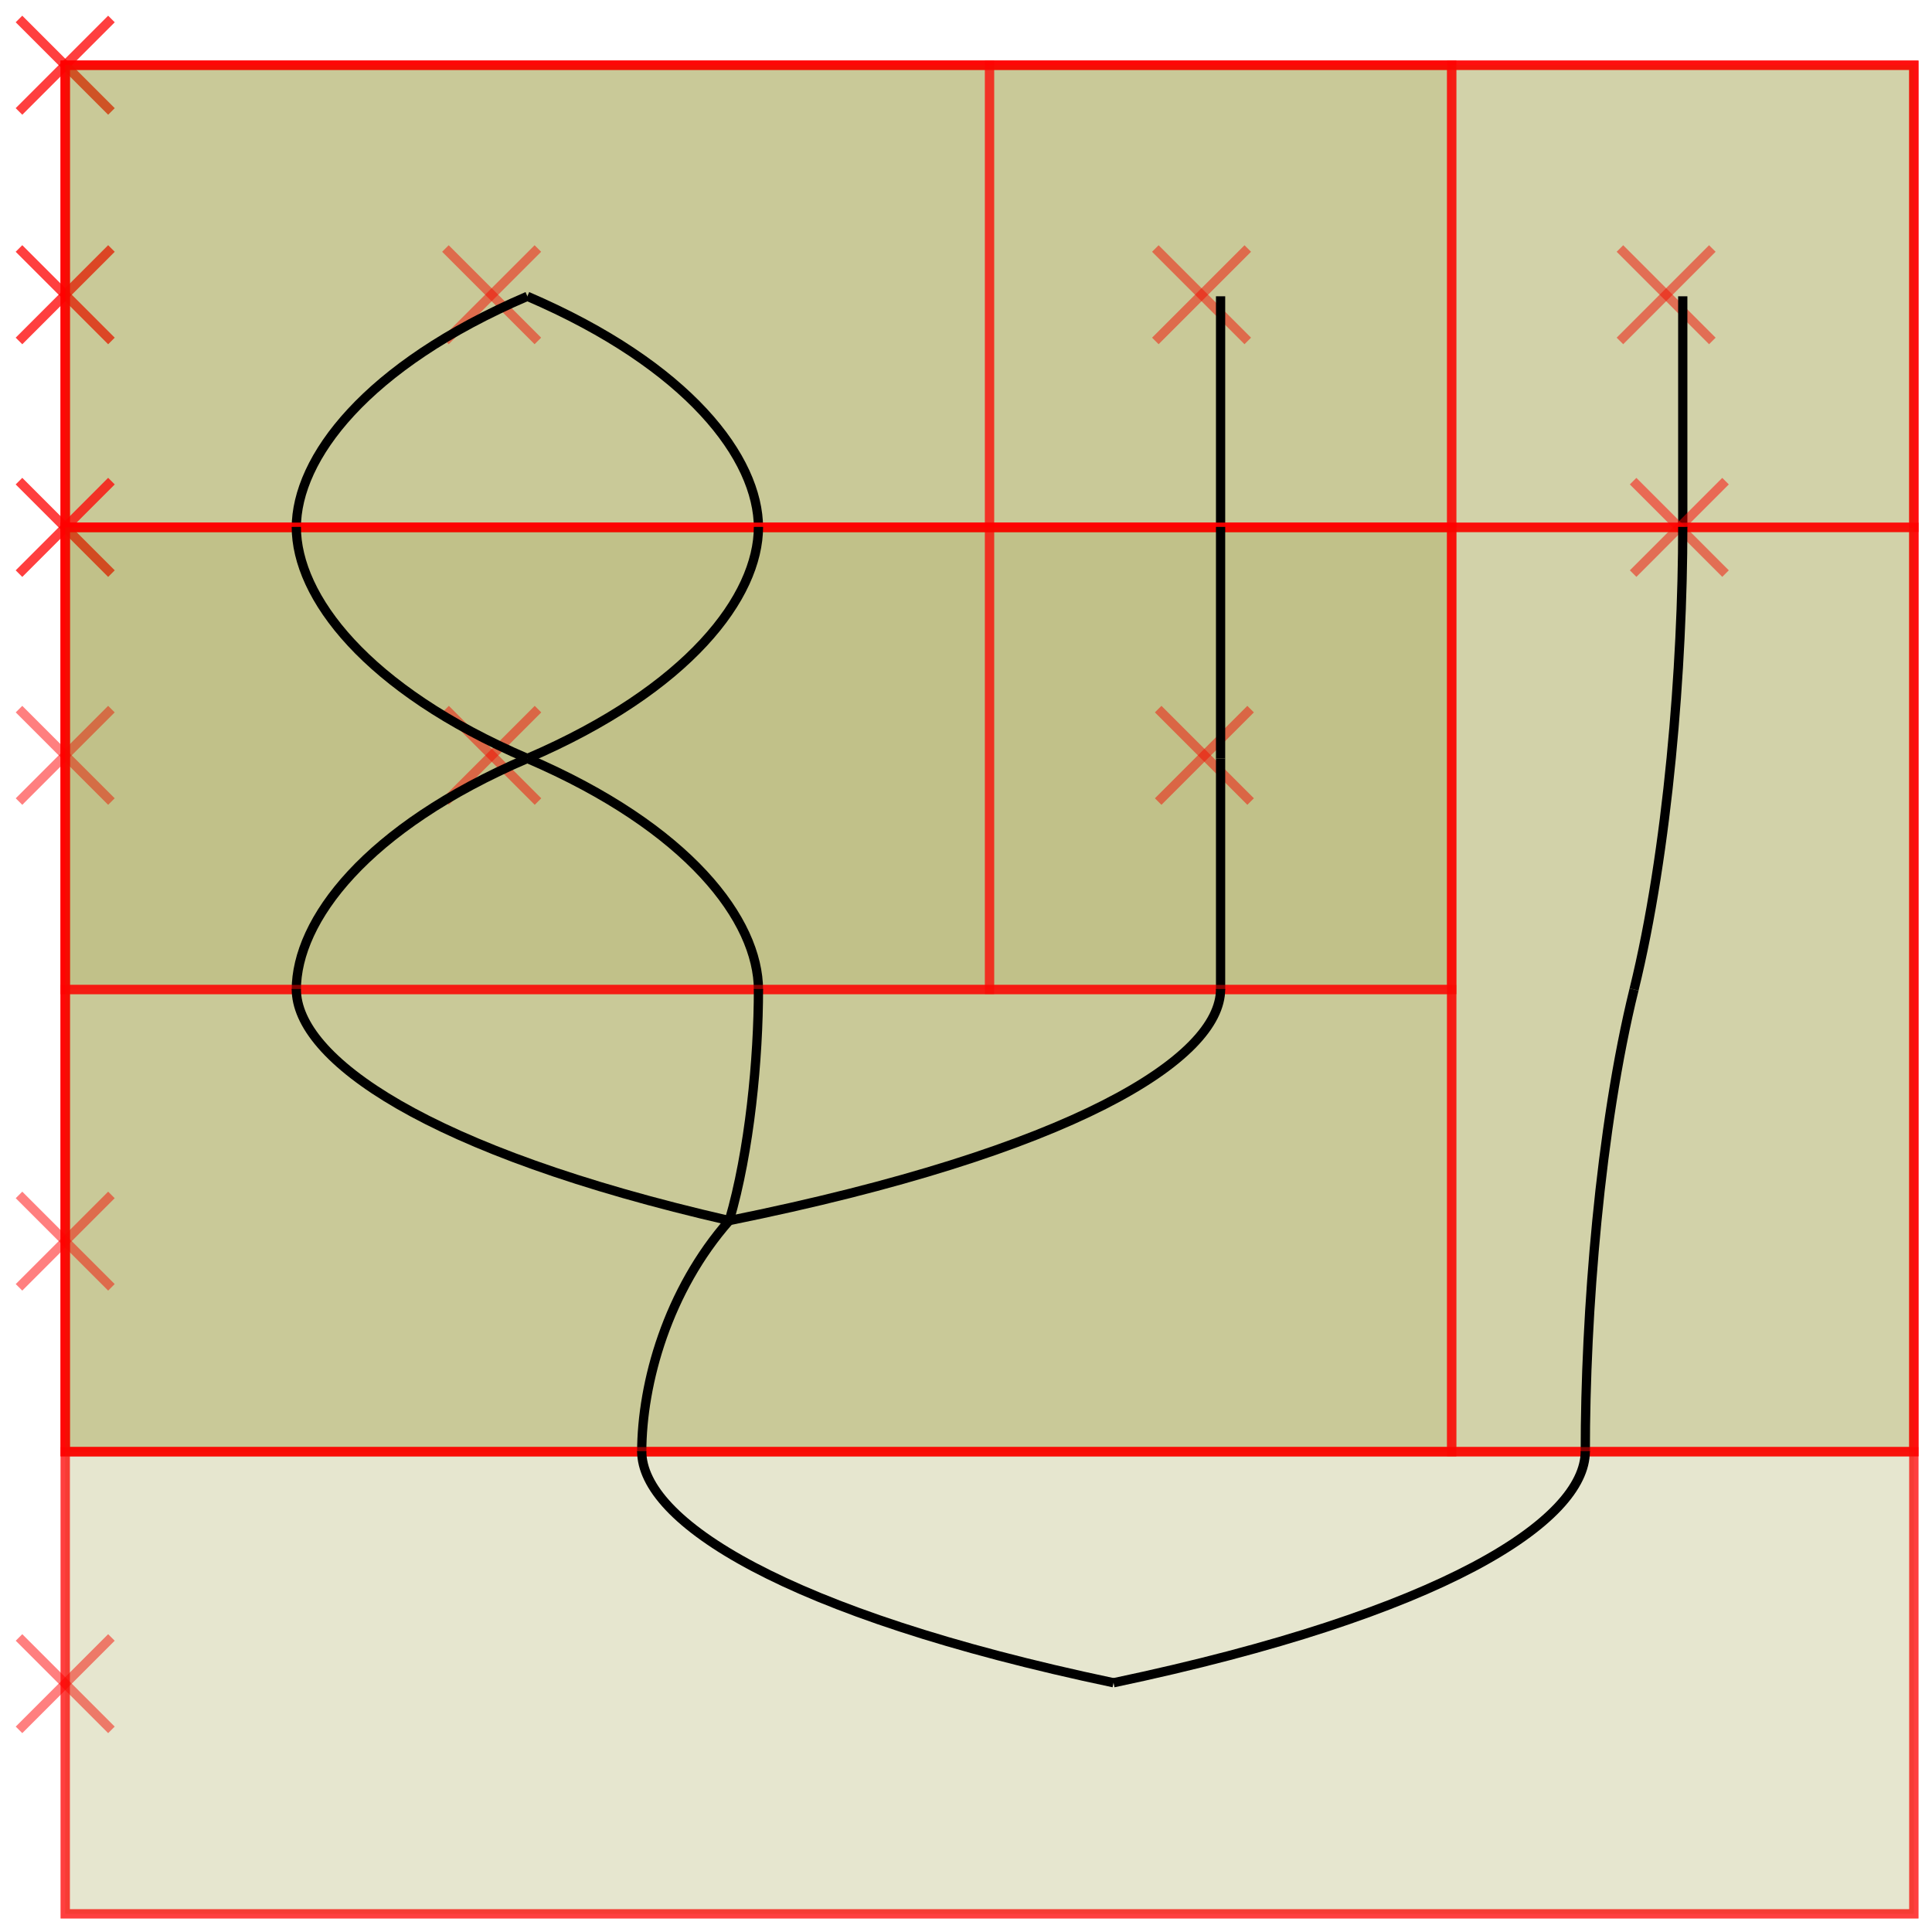
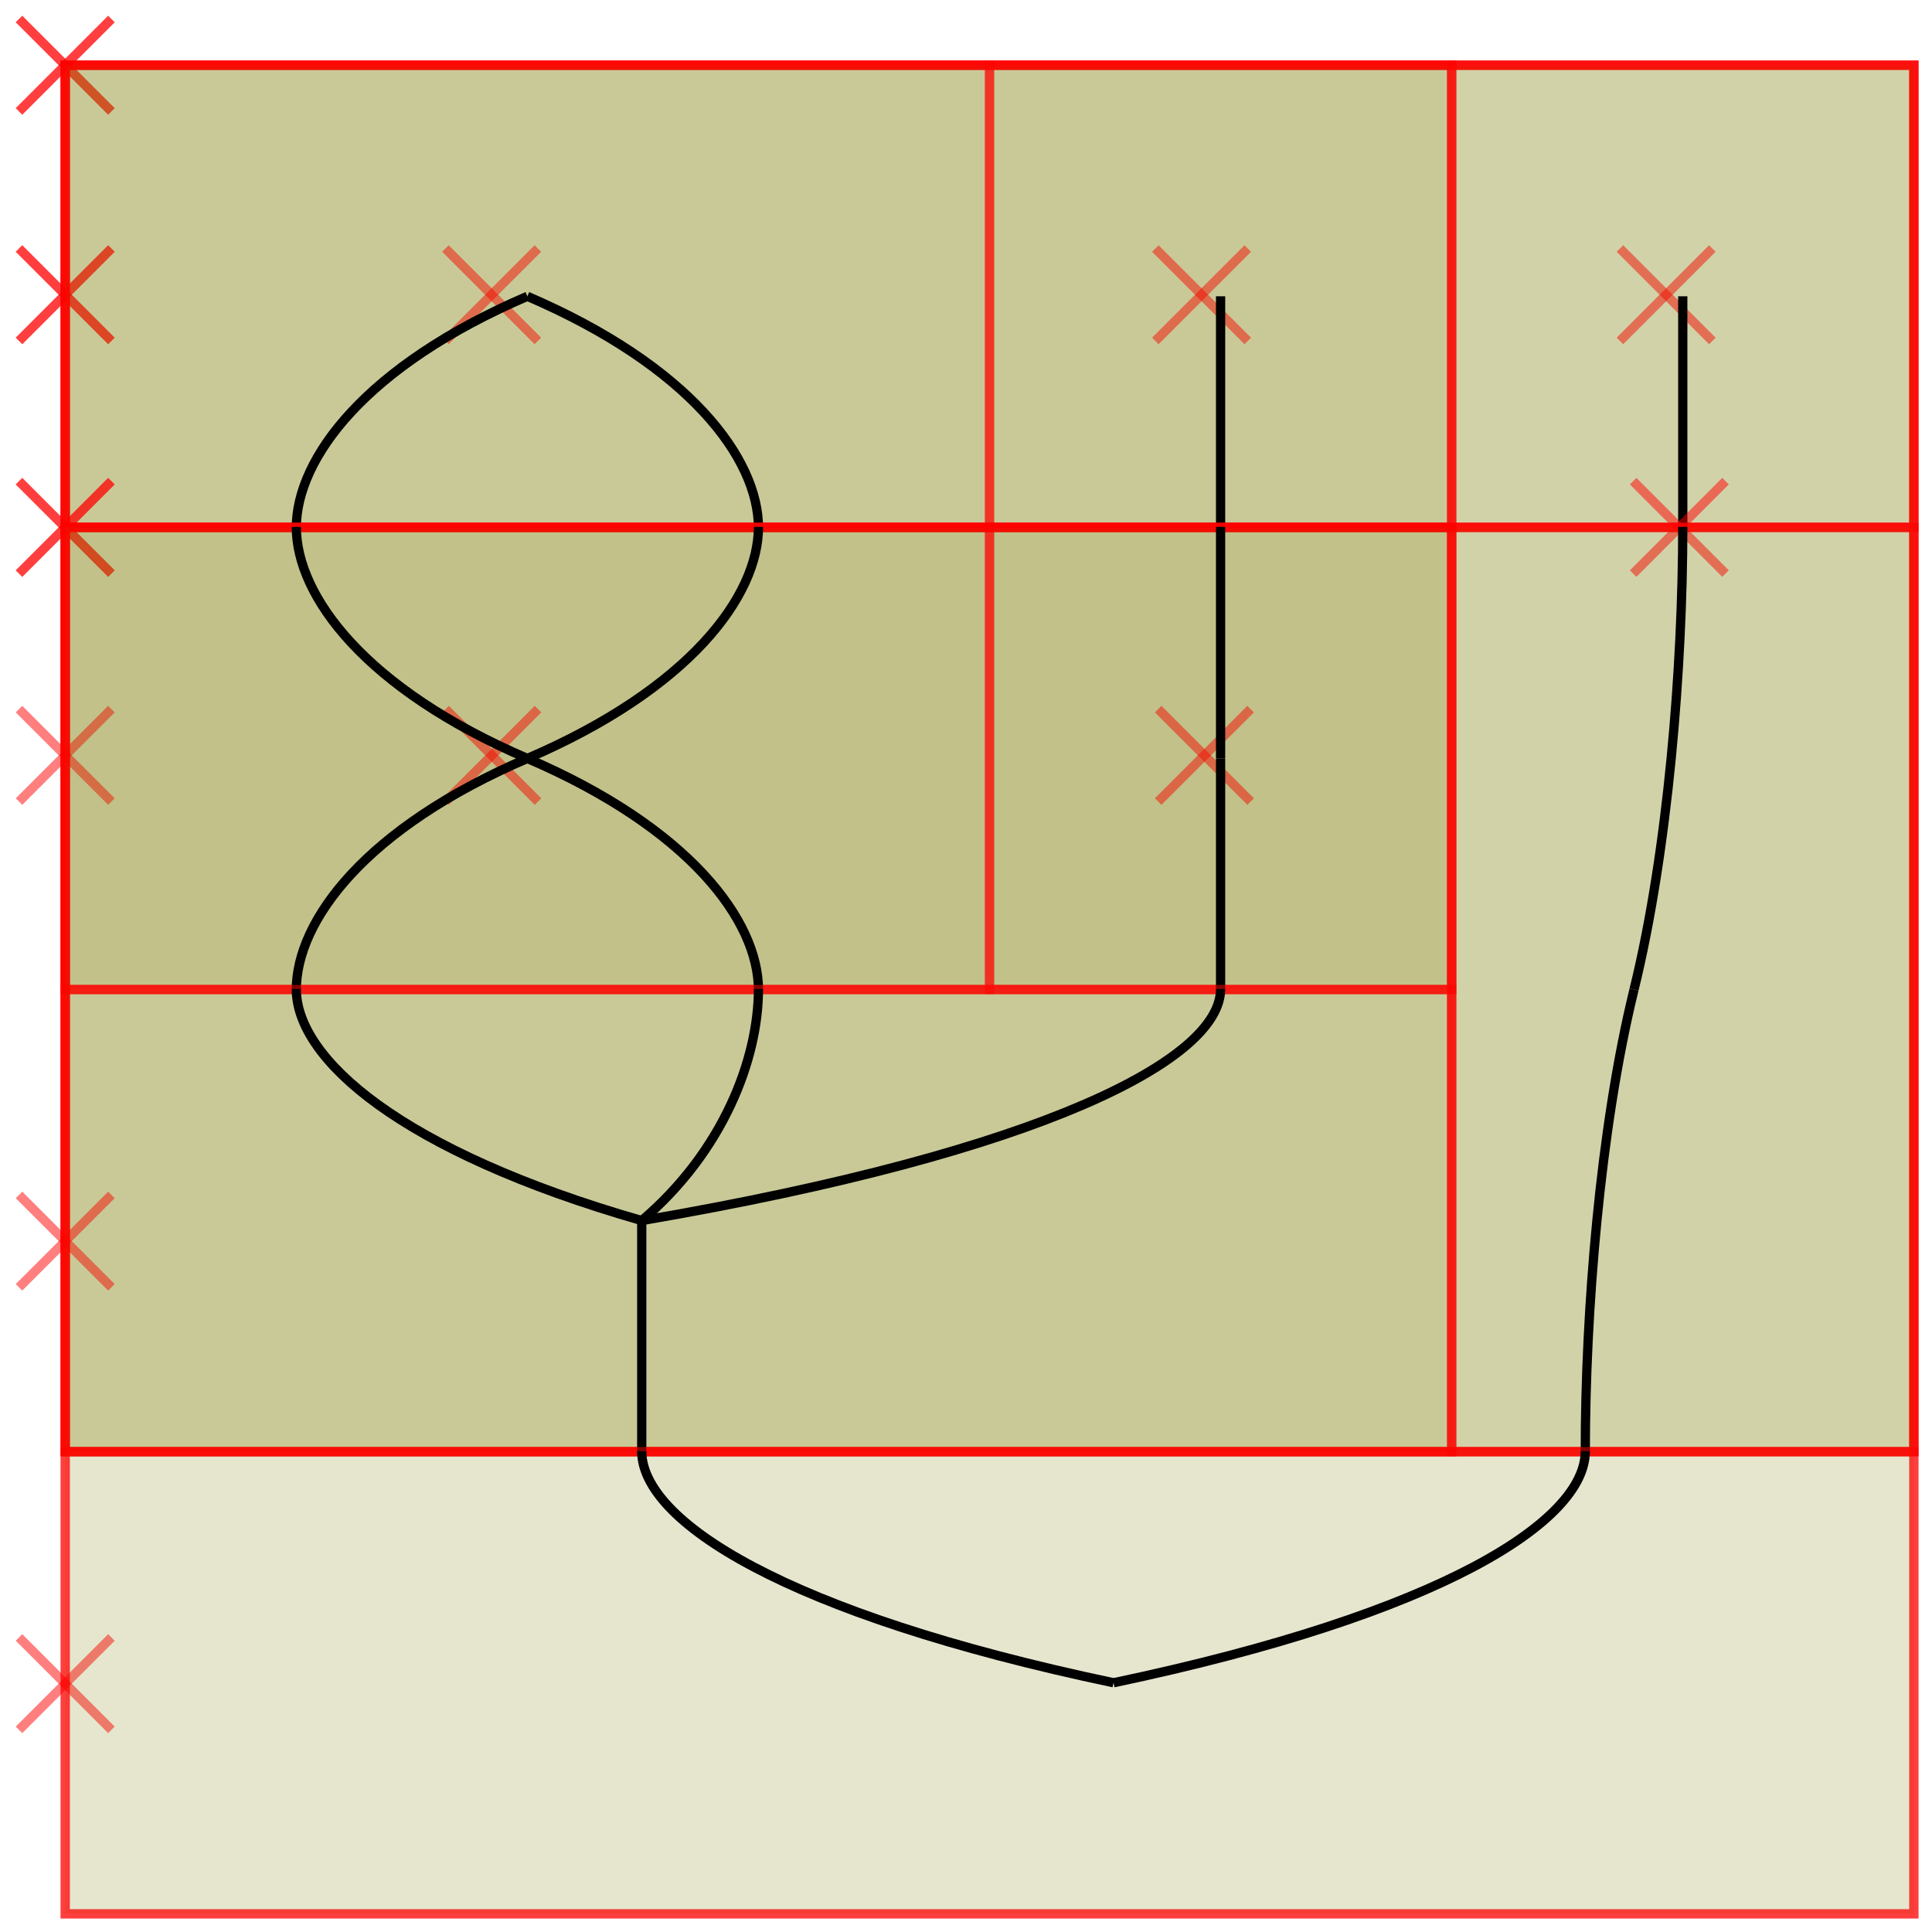
<svg xmlns="http://www.w3.org/2000/svg" width="237pt" height="237pt" viewBox="0 0 237 237" version="1.1">
  <g id="surface491">
    <path style="fill:none;stroke-width:0.567;stroke-linecap:butt;stroke-linejoin:miter;stroke:rgb(100%,0%,0%);stroke-opacity:0.5;stroke-miterlimit:10;" d="M -2.834 2.834 L 2.834 -2.834 " transform="matrix(2,0,0,2,8,8)" />
    <path style="fill:none;stroke-width:0.567;stroke-linecap:butt;stroke-linejoin:miter;stroke:rgb(100%,0%,0%);stroke-opacity:0.5;stroke-miterlimit:10;" d="M 2.834 2.834 L -2.834 -2.834 " transform="matrix(2,0,0,2,8,8)" />
-     <path style="fill-rule:nonzero;fill:rgb(50%,50%,0%);fill-opacity:0.1;stroke-width:0.567;stroke-linecap:butt;stroke-linejoin:miter;stroke:rgb(100%,0%,0%);stroke-opacity:0.5;stroke-miterlimit:10;" d="M 0 113.387 L 113.387 113.387 L 113.387 0 L 0 0 Z M 0 113.387 " transform="matrix(2,0,0,2,8,8)" />
+     <path style="fill-rule:evenodd;fill:rgb(50%,50%,0%);fill-opacity:0.1;stroke-width:0.567;stroke-linecap:butt;stroke-linejoin:miter;stroke:rgb(100%,0%,0%);stroke-opacity:0.5;stroke-miterlimit:10;" d="M 0 113.387 L 113.387 113.387 L 113.387 0 L 0 0 Z M 0 113.387 " transform="matrix(2,0,0,2,8,8)" />
    <path style="fill:none;stroke-width:0.567;stroke-linecap:butt;stroke-linejoin:miter;stroke:rgb(100%,0%,0%);stroke-opacity:0.5;stroke-miterlimit:10;" d="M -2.834 2.834 L 2.834 -2.834 " transform="matrix(2,0,0,2,8,8)" />
    <path style="fill:none;stroke-width:0.567;stroke-linecap:butt;stroke-linejoin:miter;stroke:rgb(100%,0%,0%);stroke-opacity:0.5;stroke-miterlimit:10;" d="M 2.834 2.834 L -2.834 -2.834 " transform="matrix(2,0,0,2,8,8)" />
-     <path style="fill-rule:nonzero;fill:rgb(50%,50%,0%);fill-opacity:0.1;stroke-width:0.567;stroke-linecap:butt;stroke-linejoin:miter;stroke:rgb(100%,0%,0%);stroke-opacity:0.5;stroke-miterlimit:10;" d="M 0 85.039 L 113.387 85.039 L 113.387 0 L 0 0 Z M 0 85.039 " transform="matrix(2,0,0,2,8,8)" />
+     <path style="fill-rule:evenodd;fill:rgb(50%,50%,0%);fill-opacity:0.1;stroke-width:0.567;stroke-linecap:butt;stroke-linejoin:miter;stroke:rgb(100%,0%,0%);stroke-opacity:0.5;stroke-miterlimit:10;" d="M 0 85.039 L 113.387 85.039 L 113.387 0 L 0 0 Z M 0 85.039 " transform="matrix(2,0,0,2,8,8)" />
    <path style="fill:none;stroke-width:0.567;stroke-linecap:butt;stroke-linejoin:miter;stroke:rgb(100%,0%,0%);stroke-opacity:0.5;stroke-miterlimit:10;" d="M -2.834 16.912 L 2.834 11.242 " transform="matrix(2,0,0,2,8,8)" />
    <path style="fill:none;stroke-width:0.567;stroke-linecap:butt;stroke-linejoin:miter;stroke:rgb(100%,0%,0%);stroke-opacity:0.5;stroke-miterlimit:10;" d="M 2.834 16.912 L -2.834 11.242 " transform="matrix(2,0,0,2,8,8)" />
-     <path style="fill-rule:nonzero;fill:rgb(50%,50%,0%);fill-opacity:0.1;stroke-width:0.567;stroke-linecap:butt;stroke-linejoin:miter;stroke:rgb(100%,0%,0%);stroke-opacity:0.5;stroke-miterlimit:10;" d="M 0 28.346 L 113.387 28.346 L 113.387 0 L 0 0 Z M 0 28.346 " transform="matrix(2,0,0,2,8,8)" />
+     <path style="fill-rule:evenodd;fill:rgb(50%,50%,0%);fill-opacity:0.1;stroke-width:0.567;stroke-linecap:butt;stroke-linejoin:miter;stroke:rgb(100%,0%,0%);stroke-opacity:0.5;stroke-miterlimit:10;" d="M 0 28.346 L 113.387 28.346 L 113.387 0 L 0 0 Z M 0 28.346 " transform="matrix(2,0,0,2,8,8)" />
    <path style="fill:none;stroke-width:0.567;stroke-linecap:butt;stroke-linejoin:miter;stroke:rgb(100%,0%,0%);stroke-opacity:0.5;stroke-miterlimit:10;" d="M -2.834 16.912 L 2.834 11.242 " transform="matrix(2,0,0,2,8,8)" />
    <path style="fill:none;stroke-width:0.567;stroke-linecap:butt;stroke-linejoin:miter;stroke:rgb(100%,0%,0%);stroke-opacity:0.5;stroke-miterlimit:10;" d="M 2.834 16.912 L -2.834 11.242 " transform="matrix(2,0,0,2,8,8)" />
-     <path style="fill-rule:nonzero;fill:rgb(50%,50%,0%);fill-opacity:0.1;stroke-width:0.567;stroke-linecap:butt;stroke-linejoin:miter;stroke:rgb(100%,0%,0%);stroke-opacity:0.5;stroke-miterlimit:10;" d="M 0 28.346 L 85.039 28.346 L 85.039 0 L 0 0 Z M 0 28.346 " transform="matrix(2,0,0,2,8,8)" />
+     <path style="fill-rule:evenodd;fill:rgb(50%,50%,0%);fill-opacity:0.1;stroke-width:0.567;stroke-linecap:butt;stroke-linejoin:miter;stroke:rgb(100%,0%,0%);stroke-opacity:0.5;stroke-miterlimit:10;" d="M 0 28.346 L 85.039 28.346 L 85.039 0 L 0 0 Z M 0 28.346 " transform="matrix(2,0,0,2,8,8)" />
    <path style="fill:none;stroke-width:0.567;stroke-linecap:butt;stroke-linejoin:miter;stroke:rgb(100%,0%,0%);stroke-opacity:0.5;stroke-miterlimit:10;" d="M 23.32 16.912 L 28.99 11.242 " transform="matrix(2,0,0,2,8,8)" />
    <path style="fill:none;stroke-width:0.567;stroke-linecap:butt;stroke-linejoin:miter;stroke:rgb(100%,0%,0%);stroke-opacity:0.5;stroke-miterlimit:10;" d="M 28.99 16.912 L 23.32 11.242 " transform="matrix(2,0,0,2,8,8)" />
-     <path style="fill-rule:nonzero;fill:rgb(50%,50%,0%);fill-opacity:0.1;stroke-width:0.567;stroke-linecap:butt;stroke-linejoin:miter;stroke:rgb(100%,0%,0%);stroke-opacity:0.5;stroke-miterlimit:10;" d="M 0 28.346 L 56.693 28.346 L 56.693 0 L 0 0 Z M 0 28.346 " transform="matrix(2,0,0,2,8,8)" />
+     <path style="fill-rule:evenodd;fill:rgb(50%,50%,0%);fill-opacity:0.1;stroke-width:0.567;stroke-linecap:butt;stroke-linejoin:miter;stroke:rgb(100%,0%,0%);stroke-opacity:0.5;stroke-miterlimit:10;" d="M 0 28.346 L 56.693 28.346 L 56.693 0 L 0 0 Z M 0 28.346 " transform="matrix(2,0,0,2,8,8)" />
    <path style="fill:none;stroke-width:0.567;stroke-linecap:butt;stroke-linejoin:miter;stroke:rgb(0%,0%,0%);stroke-opacity:1;stroke-miterlimit:10;" d="M 28.346 14.174 C 18.426 18.434 14.174 24.115 14.174 28.375 " transform="matrix(2,0,0,2,8,8)" />
    <path style="fill:none;stroke-width:0.567;stroke-linecap:butt;stroke-linejoin:miter;stroke:rgb(0%,0%,0%);stroke-opacity:1;stroke-miterlimit:10;" d="M 28.346 14.174 C 38.268 18.434 42.52 24.115 42.52 28.375 " transform="matrix(2,0,0,2,8,8)" />
    <path style="fill:none;stroke-width:0.567;stroke-linecap:butt;stroke-linejoin:miter;stroke:rgb(100%,0%,0%);stroke-opacity:0.5;stroke-miterlimit:10;" d="M 66.863 16.912 L 72.533 11.242 " transform="matrix(2,0,0,2,8,8)" />
    <path style="fill:none;stroke-width:0.567;stroke-linecap:butt;stroke-linejoin:miter;stroke:rgb(100%,0%,0%);stroke-opacity:0.5;stroke-miterlimit:10;" d="M 72.533 16.912 L 66.863 11.242 " transform="matrix(2,0,0,2,8,8)" />
-     <path style="fill-rule:nonzero;fill:rgb(50%,50%,0%);fill-opacity:0.1;stroke-width:0.567;stroke-linecap:butt;stroke-linejoin:miter;stroke:rgb(100%,0%,0%);stroke-opacity:0.5;stroke-miterlimit:10;" d="M 56.693 28.346 L 85.039 28.346 L 85.039 0 L 56.693 0 Z M 56.693 28.346 " transform="matrix(2,0,0,2,8,8)" />
+     <path style="fill-rule:evenodd;fill:rgb(50%,50%,0%);fill-opacity:0.1;stroke-width:0.567;stroke-linecap:butt;stroke-linejoin:miter;stroke:rgb(100%,0%,0%);stroke-opacity:0.5;stroke-miterlimit:10;" d="M 56.693 28.346 L 85.039 28.346 L 85.039 0 L 56.693 0 Z M 56.693 28.346 " transform="matrix(2,0,0,2,8,8)" />
    <path style="fill:none;stroke-width:0.567;stroke-linecap:butt;stroke-linejoin:miter;stroke:rgb(0%,0%,0%);stroke-opacity:1;stroke-miterlimit:10;" d="M 70.865 14.174 C 70.865 18.434 70.865 24.115 70.865 28.375 " transform="matrix(2,0,0,2,8,8)" />
    <path style="fill:none;stroke-width:0.567;stroke-linecap:butt;stroke-linejoin:miter;stroke:rgb(100%,0%,0%);stroke-opacity:0.5;stroke-miterlimit:10;" d="M 95.359 16.912 L 101.027 11.242 " transform="matrix(2,0,0,2,8,8)" />
    <path style="fill:none;stroke-width:0.567;stroke-linecap:butt;stroke-linejoin:miter;stroke:rgb(100%,0%,0%);stroke-opacity:0.5;stroke-miterlimit:10;" d="M 101.027 16.912 L 95.359 11.242 " transform="matrix(2,0,0,2,8,8)" />
-     <path style="fill-rule:nonzero;fill:rgb(50%,50%,0%);fill-opacity:0.1;stroke-width:0.567;stroke-linecap:butt;stroke-linejoin:miter;stroke:rgb(100%,0%,0%);stroke-opacity:0.5;stroke-miterlimit:10;" d="M 85.039 28.346 L 113.387 28.346 L 113.387 0 L 85.039 0 Z M 85.039 28.346 " transform="matrix(2,0,0,2,8,8)" />
+     <path style="fill-rule:evenodd;fill:rgb(50%,50%,0%);fill-opacity:0.1;stroke-width:0.567;stroke-linecap:butt;stroke-linejoin:miter;stroke:rgb(100%,0%,0%);stroke-opacity:0.5;stroke-miterlimit:10;" d="M 85.039 28.346 L 113.387 28.346 L 113.387 0 L 85.039 0 Z M 85.039 28.346 " transform="matrix(2,0,0,2,8,8)" />
    <path style="fill:none;stroke-width:0.567;stroke-linecap:butt;stroke-linejoin:miter;stroke:rgb(0%,0%,0%);stroke-opacity:1;stroke-miterlimit:10;" d="M 99.213 14.174 C 99.213 18.434 99.213 24.115 99.213 28.375 " transform="matrix(2,0,0,2,8,8)" />
    <path style="fill:none;stroke-width:0.567;stroke-linecap:butt;stroke-linejoin:miter;stroke:rgb(100%,0%,0%);stroke-opacity:0.5;stroke-miterlimit:10;" d="M -2.834 31.182 L 2.834 25.512 " transform="matrix(2,0,0,2,8,8)" />
    <path style="fill:none;stroke-width:0.567;stroke-linecap:butt;stroke-linejoin:miter;stroke:rgb(100%,0%,0%);stroke-opacity:0.5;stroke-miterlimit:10;" d="M 2.834 31.182 L -2.834 25.512 " transform="matrix(2,0,0,2,8,8)" />
-     <path style="fill-rule:nonzero;fill:rgb(50%,50%,0%);fill-opacity:0.1;stroke-width:0.567;stroke-linecap:butt;stroke-linejoin:miter;stroke:rgb(100%,0%,0%);stroke-opacity:0.5;stroke-miterlimit:10;" d="M 0 85.039 L 113.387 85.039 L 113.387 28.346 L 0 28.346 Z M 0 85.039 " transform="matrix(2,0,0,2,8,8)" />
+     <path style="fill-rule:evenodd;fill:rgb(50%,50%,0%);fill-opacity:0.1;stroke-width:0.567;stroke-linecap:butt;stroke-linejoin:miter;stroke:rgb(100%,0%,0%);stroke-opacity:0.5;stroke-miterlimit:10;" d="M 0 85.039 L 113.387 85.039 L 113.387 28.346 L 0 28.346 Z M 0 85.039 " transform="matrix(2,0,0,2,8,8)" />
    <path style="fill:none;stroke-width:0.567;stroke-linecap:butt;stroke-linejoin:miter;stroke:rgb(100%,0%,0%);stroke-opacity:0.5;stroke-miterlimit:10;" d="M -2.834 31.182 L 2.834 25.512 " transform="matrix(2,0,0,2,8,8)" />
    <path style="fill:none;stroke-width:0.567;stroke-linecap:butt;stroke-linejoin:miter;stroke:rgb(100%,0%,0%);stroke-opacity:0.5;stroke-miterlimit:10;" d="M 2.834 31.182 L -2.834 25.512 " transform="matrix(2,0,0,2,8,8)" />
-     <path style="fill-rule:nonzero;fill:rgb(50%,50%,0%);fill-opacity:0.1;stroke-width:0.567;stroke-linecap:butt;stroke-linejoin:miter;stroke:rgb(100%,0%,0%);stroke-opacity:0.5;stroke-miterlimit:10;" d="M 0 85.039 L 85.039 85.039 L 85.039 28.346 L 0 28.346 Z M 0 85.039 " transform="matrix(2,0,0,2,8,8)" />
+     <path style="fill-rule:evenodd;fill:rgb(50%,50%,0%);fill-opacity:0.1;stroke-width:0.567;stroke-linecap:butt;stroke-linejoin:miter;stroke:rgb(100%,0%,0%);stroke-opacity:0.5;stroke-miterlimit:10;" d="M 0 85.039 L 85.039 85.039 L 85.039 28.346 L 0 28.346 Z M 0 85.039 " transform="matrix(2,0,0,2,8,8)" />
    <path style="fill:none;stroke-width:0.567;stroke-linecap:butt;stroke-linejoin:miter;stroke:rgb(100%,0%,0%);stroke-opacity:0.5;stroke-miterlimit:10;" d="M -2.834 45.164 L 2.834 39.494 " transform="matrix(2,0,0,2,8,8)" />
    <path style="fill:none;stroke-width:0.567;stroke-linecap:butt;stroke-linejoin:miter;stroke:rgb(100%,0%,0%);stroke-opacity:0.5;stroke-miterlimit:10;" d="M 2.834 45.164 L -2.834 39.494 " transform="matrix(2,0,0,2,8,8)" />
-     <path style="fill-rule:nonzero;fill:rgb(50%,50%,0%);fill-opacity:0.1;stroke-width:0.567;stroke-linecap:butt;stroke-linejoin:miter;stroke:rgb(100%,0%,0%);stroke-opacity:0.5;stroke-miterlimit:10;" d="M 0 56.693 L 85.039 56.693 L 85.039 28.346 L 0 28.346 Z M 0 56.693 " transform="matrix(2,0,0,2,8,8)" />
+     <path style="fill-rule:evenodd;fill:rgb(50%,50%,0%);fill-opacity:0.1;stroke-width:0.567;stroke-linecap:butt;stroke-linejoin:miter;stroke:rgb(100%,0%,0%);stroke-opacity:0.5;stroke-miterlimit:10;" d="M 0 56.693 L 85.039 56.693 L 85.039 28.346 L 0 28.346 Z M 0 56.693 " transform="matrix(2,0,0,2,8,8)" />
    <path style="fill:none;stroke-width:0.567;stroke-linecap:butt;stroke-linejoin:miter;stroke:rgb(100%,0%,0%);stroke-opacity:0.5;stroke-miterlimit:10;" d="M 23.33 45.164 L 28.998 39.494 " transform="matrix(2,0,0,2,8,8)" />
    <path style="fill:none;stroke-width:0.567;stroke-linecap:butt;stroke-linejoin:miter;stroke:rgb(100%,0%,0%);stroke-opacity:0.5;stroke-miterlimit:10;" d="M 28.998 45.164 L 23.33 39.494 " transform="matrix(2,0,0,2,8,8)" />
-     <path style="fill-rule:nonzero;fill:rgb(50%,50%,0%);fill-opacity:0.1;stroke-width:0.567;stroke-linecap:butt;stroke-linejoin:miter;stroke:rgb(100%,0%,0%);stroke-opacity:0.5;stroke-miterlimit:10;" d="M 0 56.693 L 56.693 56.693 L 56.693 28.346 L 0 28.346 Z M 0 56.693 " transform="matrix(2,0,0,2,8,8)" />
+     <path style="fill-rule:evenodd;fill:rgb(50%,50%,0%);fill-opacity:0.1;stroke-width:0.567;stroke-linecap:butt;stroke-linejoin:miter;stroke:rgb(100%,0%,0%);stroke-opacity:0.5;stroke-miterlimit:10;" d="M 0 56.693 L 56.693 56.693 L 56.693 28.346 L 0 28.346 Z M 0 56.693 " transform="matrix(2,0,0,2,8,8)" />
    <path style="fill:none;stroke-width:0.567;stroke-linecap:butt;stroke-linejoin:miter;stroke:rgb(0%,0%,0%);stroke-opacity:1;stroke-miterlimit:10;" d="M 14.174 28.318 C 14.174 32.578 18.426 38.26 28.346 42.52 " transform="matrix(2,0,0,2,8,8)" />
    <path style="fill:none;stroke-width:0.567;stroke-linecap:butt;stroke-linejoin:miter;stroke:rgb(0%,0%,0%);stroke-opacity:1;stroke-miterlimit:10;" d="M 42.52 28.318 C 42.52 32.578 38.268 38.26 28.346 42.52 " transform="matrix(2,0,0,2,8,8)" />
    <path style="fill:none;stroke-width:0.567;stroke-linecap:butt;stroke-linejoin:miter;stroke:rgb(0%,0%,0%);stroke-opacity:1;stroke-miterlimit:10;" d="M 28.346 42.52 C 18.426 46.779 14.174 52.461 14.174 56.721 " transform="matrix(2,0,0,2,8,8)" />
    <path style="fill:none;stroke-width:0.567;stroke-linecap:butt;stroke-linejoin:miter;stroke:rgb(0%,0%,0%);stroke-opacity:1;stroke-miterlimit:10;" d="M 28.346 42.52 C 38.268 46.779 42.52 52.461 42.52 56.721 " transform="matrix(2,0,0,2,8,8)" />
    <path style="fill:none;stroke-width:0.567;stroke-linecap:butt;stroke-linejoin:miter;stroke:rgb(100%,0%,0%);stroke-opacity:0.5;stroke-miterlimit:10;" d="M 67.037 45.164 L 72.707 39.494 " transform="matrix(2,0,0,2,8,8)" />
    <path style="fill:none;stroke-width:0.567;stroke-linecap:butt;stroke-linejoin:miter;stroke:rgb(100%,0%,0%);stroke-opacity:0.5;stroke-miterlimit:10;" d="M 72.707 45.164 L 67.037 39.494 " transform="matrix(2,0,0,2,8,8)" />
-     <path style="fill-rule:nonzero;fill:rgb(50%,50%,0%);fill-opacity:0.1;stroke-width:0.567;stroke-linecap:butt;stroke-linejoin:miter;stroke:rgb(100%,0%,0%);stroke-opacity:0.5;stroke-miterlimit:10;" d="M 56.693 56.693 L 85.039 56.693 L 85.039 28.346 L 56.693 28.346 Z M 56.693 56.693 " transform="matrix(2,0,0,2,8,8)" />
+     <path style="fill-rule:evenodd;fill:rgb(50%,50%,0%);fill-opacity:0.1;stroke-width:0.567;stroke-linecap:butt;stroke-linejoin:miter;stroke:rgb(100%,0%,0%);stroke-opacity:0.5;stroke-miterlimit:10;" d="M 56.693 56.693 L 85.039 56.693 L 85.039 28.346 L 56.693 28.346 Z M 56.693 56.693 " transform="matrix(2,0,0,2,8,8)" />
    <path style="fill:none;stroke-width:0.567;stroke-linecap:butt;stroke-linejoin:miter;stroke:rgb(0%,0%,0%);stroke-opacity:1;stroke-miterlimit:10;" d="M 70.865 28.318 C 70.865 32.578 70.865 38.26 70.865 42.52 " transform="matrix(2,0,0,2,8,8)" />
    <path style="fill:none;stroke-width:0.567;stroke-linecap:butt;stroke-linejoin:miter;stroke:rgb(0%,0%,0%);stroke-opacity:1;stroke-miterlimit:10;" d="M 70.865 42.52 C 70.865 46.779 70.865 52.461 70.865 56.721 " transform="matrix(2,0,0,2,8,8)" />
    <path style="fill:none;stroke-width:0.567;stroke-linecap:butt;stroke-linejoin:miter;stroke:rgb(100%,0%,0%);stroke-opacity:0.5;stroke-miterlimit:10;" d="M -2.834 74.959 L 2.834 69.291 " transform="matrix(2,0,0,2,8,8)" />
    <path style="fill:none;stroke-width:0.567;stroke-linecap:butt;stroke-linejoin:miter;stroke:rgb(100%,0%,0%);stroke-opacity:0.5;stroke-miterlimit:10;" d="M 2.834 74.959 L -2.834 69.291 " transform="matrix(2,0,0,2,8,8)" />
-     <path style="fill-rule:nonzero;fill:rgb(50%,50%,0%);fill-opacity:0.1;stroke-width:0.567;stroke-linecap:butt;stroke-linejoin:miter;stroke:rgb(100%,0%,0%);stroke-opacity:0.5;stroke-miterlimit:10;" d="M 0 85.039 L 85.039 85.039 L 85.039 56.693 L 0 56.693 Z M 0 85.039 " transform="matrix(2,0,0,2,8,8)" />
-     <path style="fill:none;stroke-width:0.567;stroke-linecap:butt;stroke-linejoin:miter;stroke:rgb(0%,0%,0%);stroke-opacity:1;stroke-miterlimit:10;" d="M 14.174 56.664 C 14.174 60.926 22.141 66.605 40.73 70.865 " transform="matrix(2,0,0,2,8,8)" />
-     <path style="fill:none;stroke-width:0.567;stroke-linecap:butt;stroke-linejoin:miter;stroke:rgb(0%,0%,0%);stroke-opacity:1;stroke-miterlimit:10;" d="M 42.52 56.664 C 42.52 60.926 41.982 66.605 40.73 70.865 " transform="matrix(2,0,0,2,8,8)" />
-     <path style="fill:none;stroke-width:0.567;stroke-linecap:butt;stroke-linejoin:miter;stroke:rgb(0%,0%,0%);stroke-opacity:1;stroke-miterlimit:10;" d="M 70.865 56.664 C 70.865 60.926 61.826 66.605 40.73 70.865 " transform="matrix(2,0,0,2,8,8)" />
-     <path style="fill:none;stroke-width:0.567;stroke-linecap:butt;stroke-linejoin:miter;stroke:rgb(0%,0%,0%);stroke-opacity:1;stroke-miterlimit:10;" d="M 40.73 70.865 C 36.971 75.127 35.361 80.807 35.361 85.068 " transform="matrix(2,0,0,2,8,8)" />
+     <path style="fill-rule:evenodd;fill:rgb(50%,50%,0%);fill-opacity:0.1;stroke-width:0.567;stroke-linecap:butt;stroke-linejoin:miter;stroke:rgb(100%,0%,0%);stroke-opacity:0.5;stroke-miterlimit:10;" d="M 0 85.039 L 85.039 85.039 L 85.039 56.693 L 0 56.693 Z M 0 85.039 " transform="matrix(2,0,0,2,8,8)" />
+     <path style="fill:none;stroke-width:0.567;stroke-linecap:butt;stroke-linejoin:miter;stroke:rgb(0%,0%,0%);stroke-opacity:1;stroke-miterlimit:10;" d="M 14.174 56.664 C 14.174 60.926 20.529 66.605 35.361 70.865 " transform="matrix(2,0,0,2,8,8)" />
+     <path style="fill:none;stroke-width:0.567;stroke-linecap:butt;stroke-linejoin:miter;stroke:rgb(0%,0%,0%);stroke-opacity:1;stroke-miterlimit:10;" d="M 42.52 56.664 C 42.52 60.926 40.371 66.605 35.361 70.865 " transform="matrix(2,0,0,2,8,8)" />
+     <path style="fill:none;stroke-width:0.567;stroke-linecap:butt;stroke-linejoin:miter;stroke:rgb(0%,0%,0%);stroke-opacity:1;stroke-miterlimit:10;" d="M 70.865 56.664 C 70.865 60.926 60.215 66.605 35.361 70.865 " transform="matrix(2,0,0,2,8,8)" />
+     <path style="fill:none;stroke-width:0.567;stroke-linecap:butt;stroke-linejoin:miter;stroke:rgb(0%,0%,0%);stroke-opacity:1;stroke-miterlimit:10;" d="M 35.361 70.865 C 35.361 75.127 35.361 80.807 35.361 85.068 " transform="matrix(2,0,0,2,8,8)" />
    <path style="fill:none;stroke-width:0.567;stroke-linecap:butt;stroke-linejoin:miter;stroke:rgb(100%,0%,0%);stroke-opacity:0.5;stroke-miterlimit:10;" d="M 96.168 31.182 L 101.836 25.512 " transform="matrix(2,0,0,2,8,8)" />
    <path style="fill:none;stroke-width:0.567;stroke-linecap:butt;stroke-linejoin:miter;stroke:rgb(100%,0%,0%);stroke-opacity:0.5;stroke-miterlimit:10;" d="M 101.836 31.182 L 96.168 25.512 " transform="matrix(2,0,0,2,8,8)" />
-     <path style="fill-rule:nonzero;fill:rgb(50%,50%,0%);fill-opacity:0.1;stroke-width:0.567;stroke-linecap:butt;stroke-linejoin:miter;stroke:rgb(100%,0%,0%);stroke-opacity:0.5;stroke-miterlimit:10;" d="M 85.039 85.039 L 113.387 85.039 L 113.387 28.346 L 85.039 28.346 Z M 85.039 85.039 " transform="matrix(2,0,0,2,8,8)" />
+     <path style="fill-rule:evenodd;fill:rgb(50%,50%,0%);fill-opacity:0.1;stroke-width:0.567;stroke-linecap:butt;stroke-linejoin:miter;stroke:rgb(100%,0%,0%);stroke-opacity:0.5;stroke-miterlimit:10;" d="M 85.039 85.039 L 113.387 85.039 L 113.387 28.346 L 85.039 28.346 Z M 85.039 85.039 " transform="matrix(2,0,0,2,8,8)" />
    <path style="fill:none;stroke-width:0.567;stroke-linecap:butt;stroke-linejoin:miter;stroke:rgb(0%,0%,0%);stroke-opacity:1;stroke-miterlimit:10;" d="M 99.213 28.318 C 99.213 36.83 98.316 48.18 96.225 56.693 " transform="matrix(2,0,0,2,8,8)" />
    <path style="fill:none;stroke-width:0.567;stroke-linecap:butt;stroke-linejoin:miter;stroke:rgb(0%,0%,0%);stroke-opacity:1;stroke-miterlimit:10;" d="M 96.225 56.693 C 94.133 65.205 93.234 76.555 93.234 85.068 " transform="matrix(2,0,0,2,8,8)" />
    <path style="fill:none;stroke-width:0.567;stroke-linecap:butt;stroke-linejoin:miter;stroke:rgb(100%,0%,0%);stroke-opacity:0.5;stroke-miterlimit:10;" d="M -2.834 102.102 L 2.834 96.434 " transform="matrix(2,0,0,2,8,8)" />
    <path style="fill:none;stroke-width:0.567;stroke-linecap:butt;stroke-linejoin:miter;stroke:rgb(100%,0%,0%);stroke-opacity:0.5;stroke-miterlimit:10;" d="M 2.834 102.102 L -2.834 96.434 " transform="matrix(2,0,0,2,8,8)" />
-     <path style="fill-rule:nonzero;fill:rgb(50%,50%,0%);fill-opacity:0.1;stroke-width:0.567;stroke-linecap:butt;stroke-linejoin:miter;stroke:rgb(100%,0%,0%);stroke-opacity:0.5;stroke-miterlimit:10;" d="M 0 113.387 L 113.387 113.387 L 113.387 85.039 L 0 85.039 Z M 0 113.387 " transform="matrix(2,0,0,2,8,8)" />
+     <path style="fill-rule:evenodd;fill:rgb(50%,50%,0%);fill-opacity:0.1;stroke-width:0.567;stroke-linecap:butt;stroke-linejoin:miter;stroke:rgb(100%,0%,0%);stroke-opacity:0.5;stroke-miterlimit:10;" d="M 0 113.387 L 113.387 113.387 L 113.387 85.039 L 0 85.039 Z M 0 113.387 " transform="matrix(2,0,0,2,8,8)" />
    <path style="fill:none;stroke-width:0.567;stroke-linecap:butt;stroke-linejoin:miter;stroke:rgb(0%,0%,0%);stroke-opacity:1;stroke-miterlimit:10;" d="M 35.361 85.012 C 35.361 89.271 44.041 94.951 64.299 99.213 " transform="matrix(2,0,0,2,8,8)" />
    <path style="fill:none;stroke-width:0.567;stroke-linecap:butt;stroke-linejoin:miter;stroke:rgb(0%,0%,0%);stroke-opacity:1;stroke-miterlimit:10;" d="M 93.234 85.012 C 93.234 89.271 84.555 94.951 64.299 99.213 " transform="matrix(2,0,0,2,8,8)" />
  </g>
</svg>
